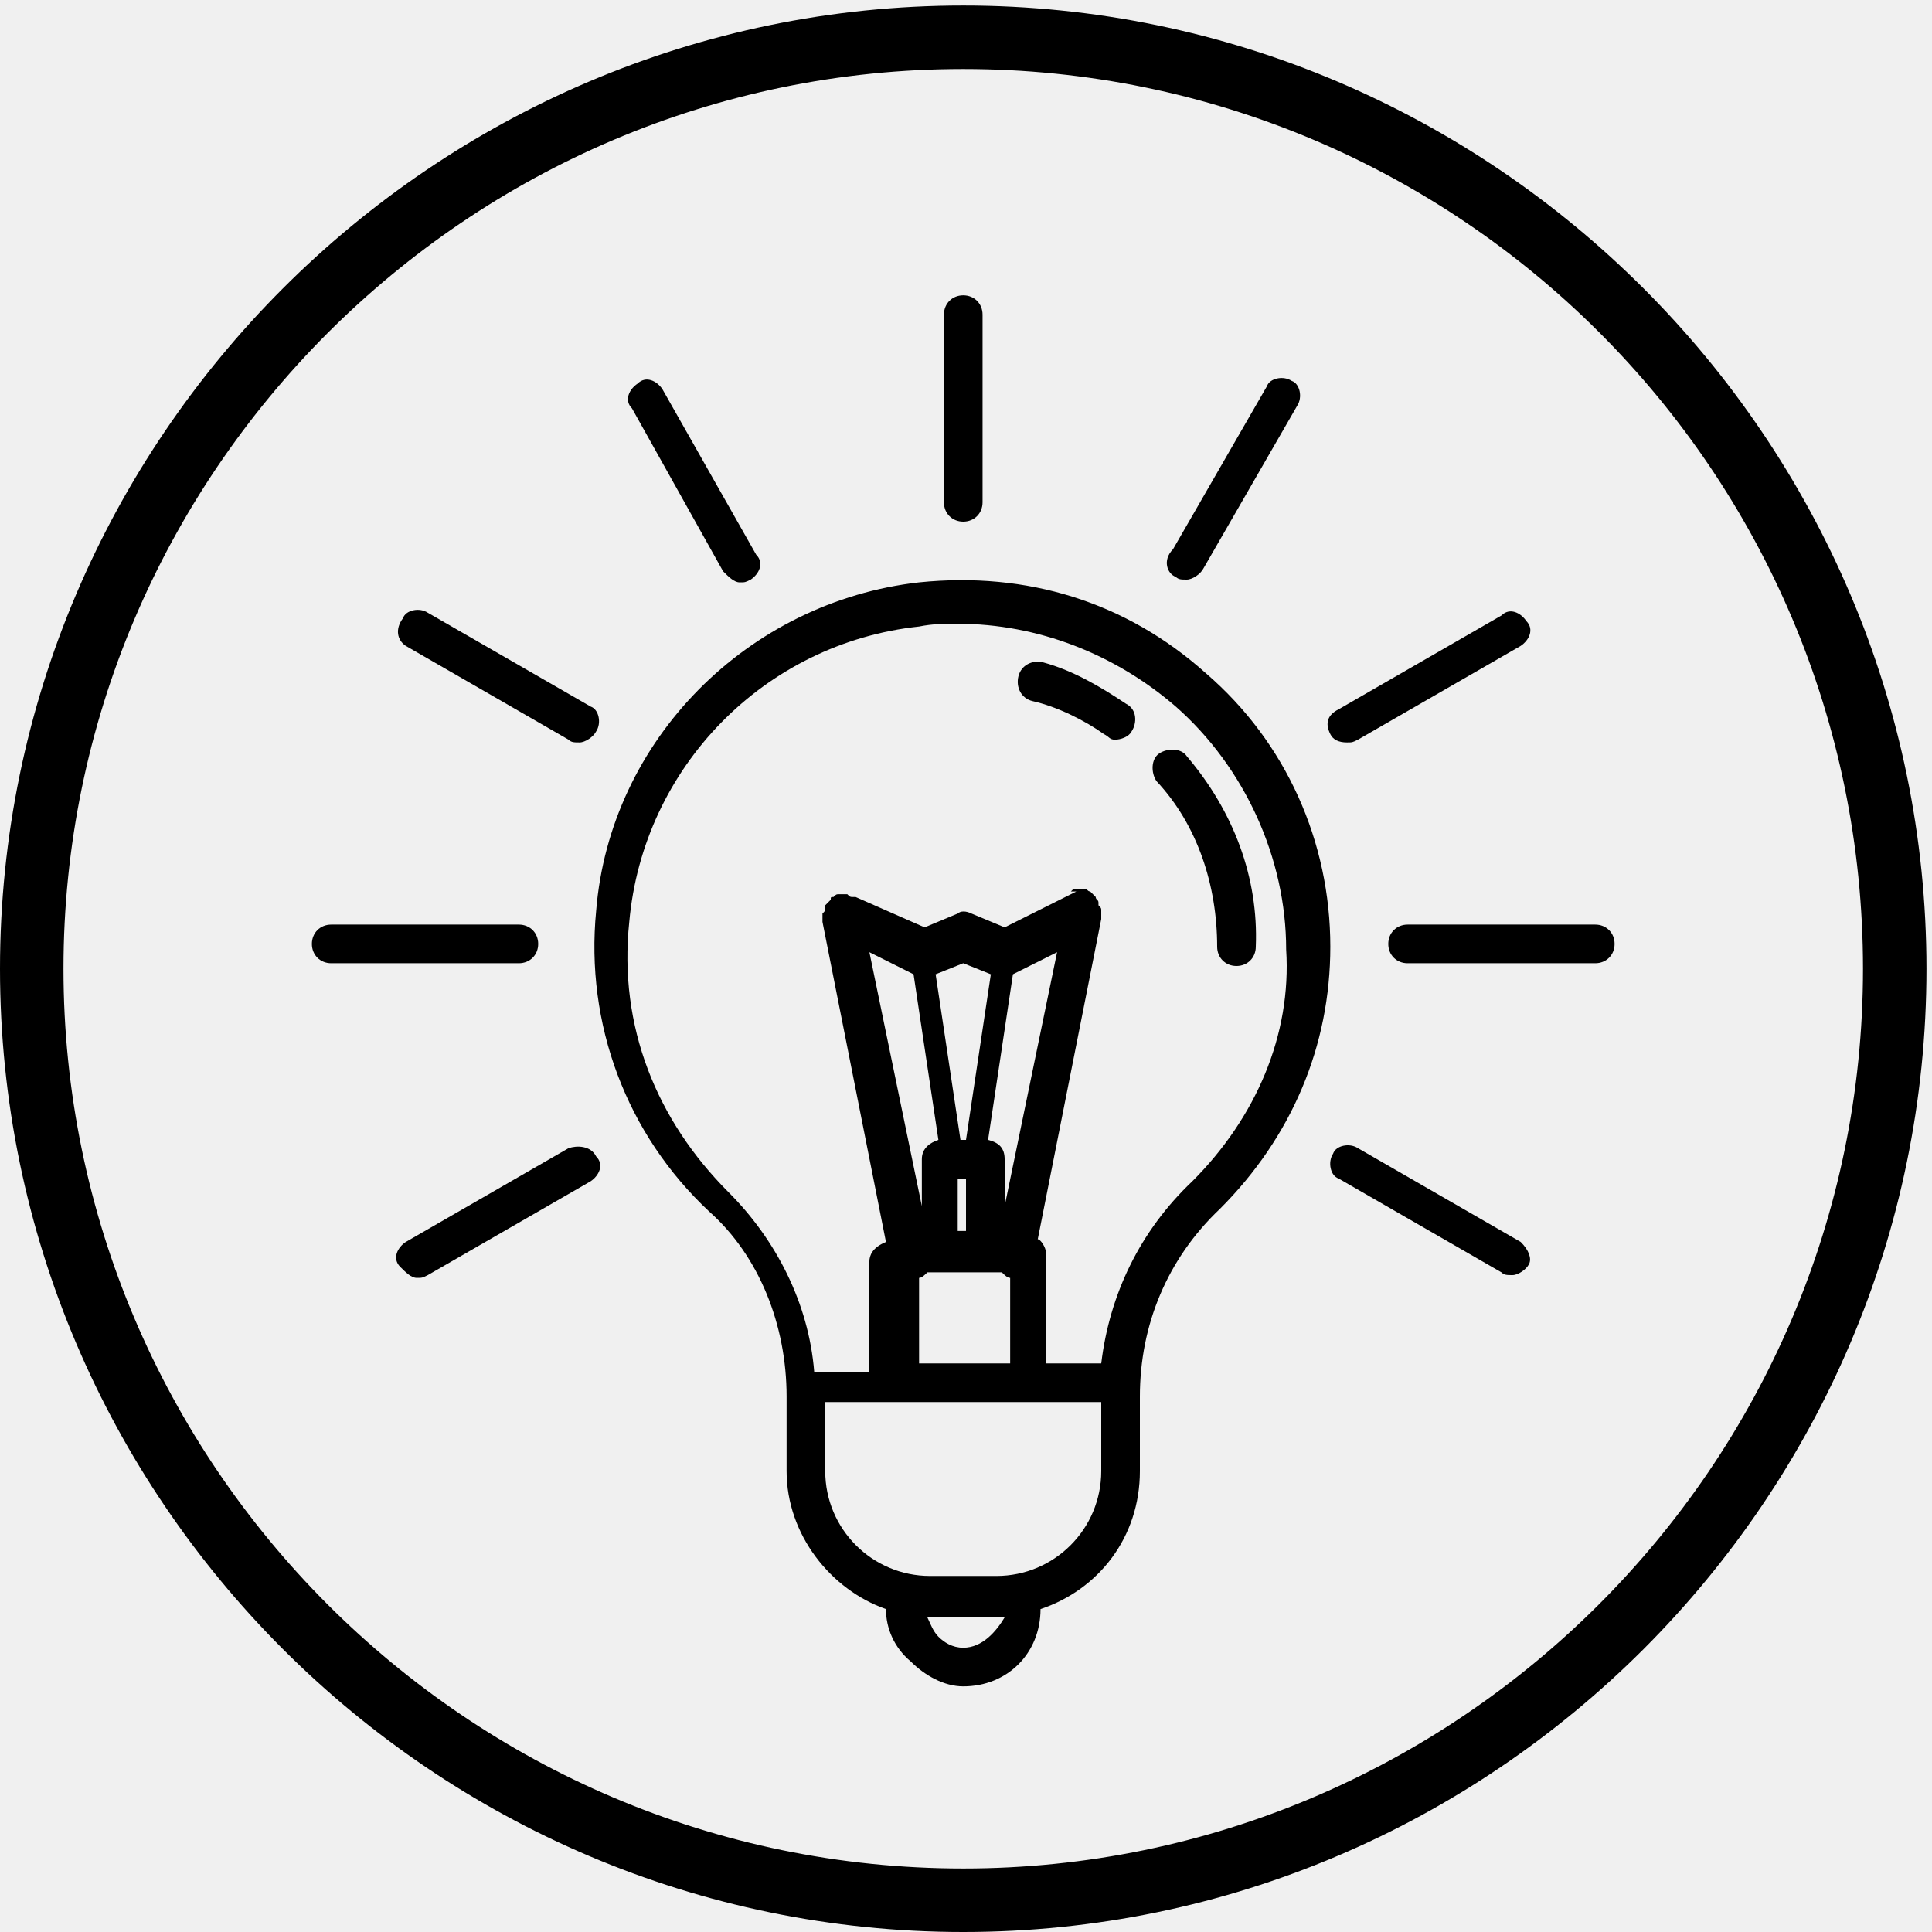
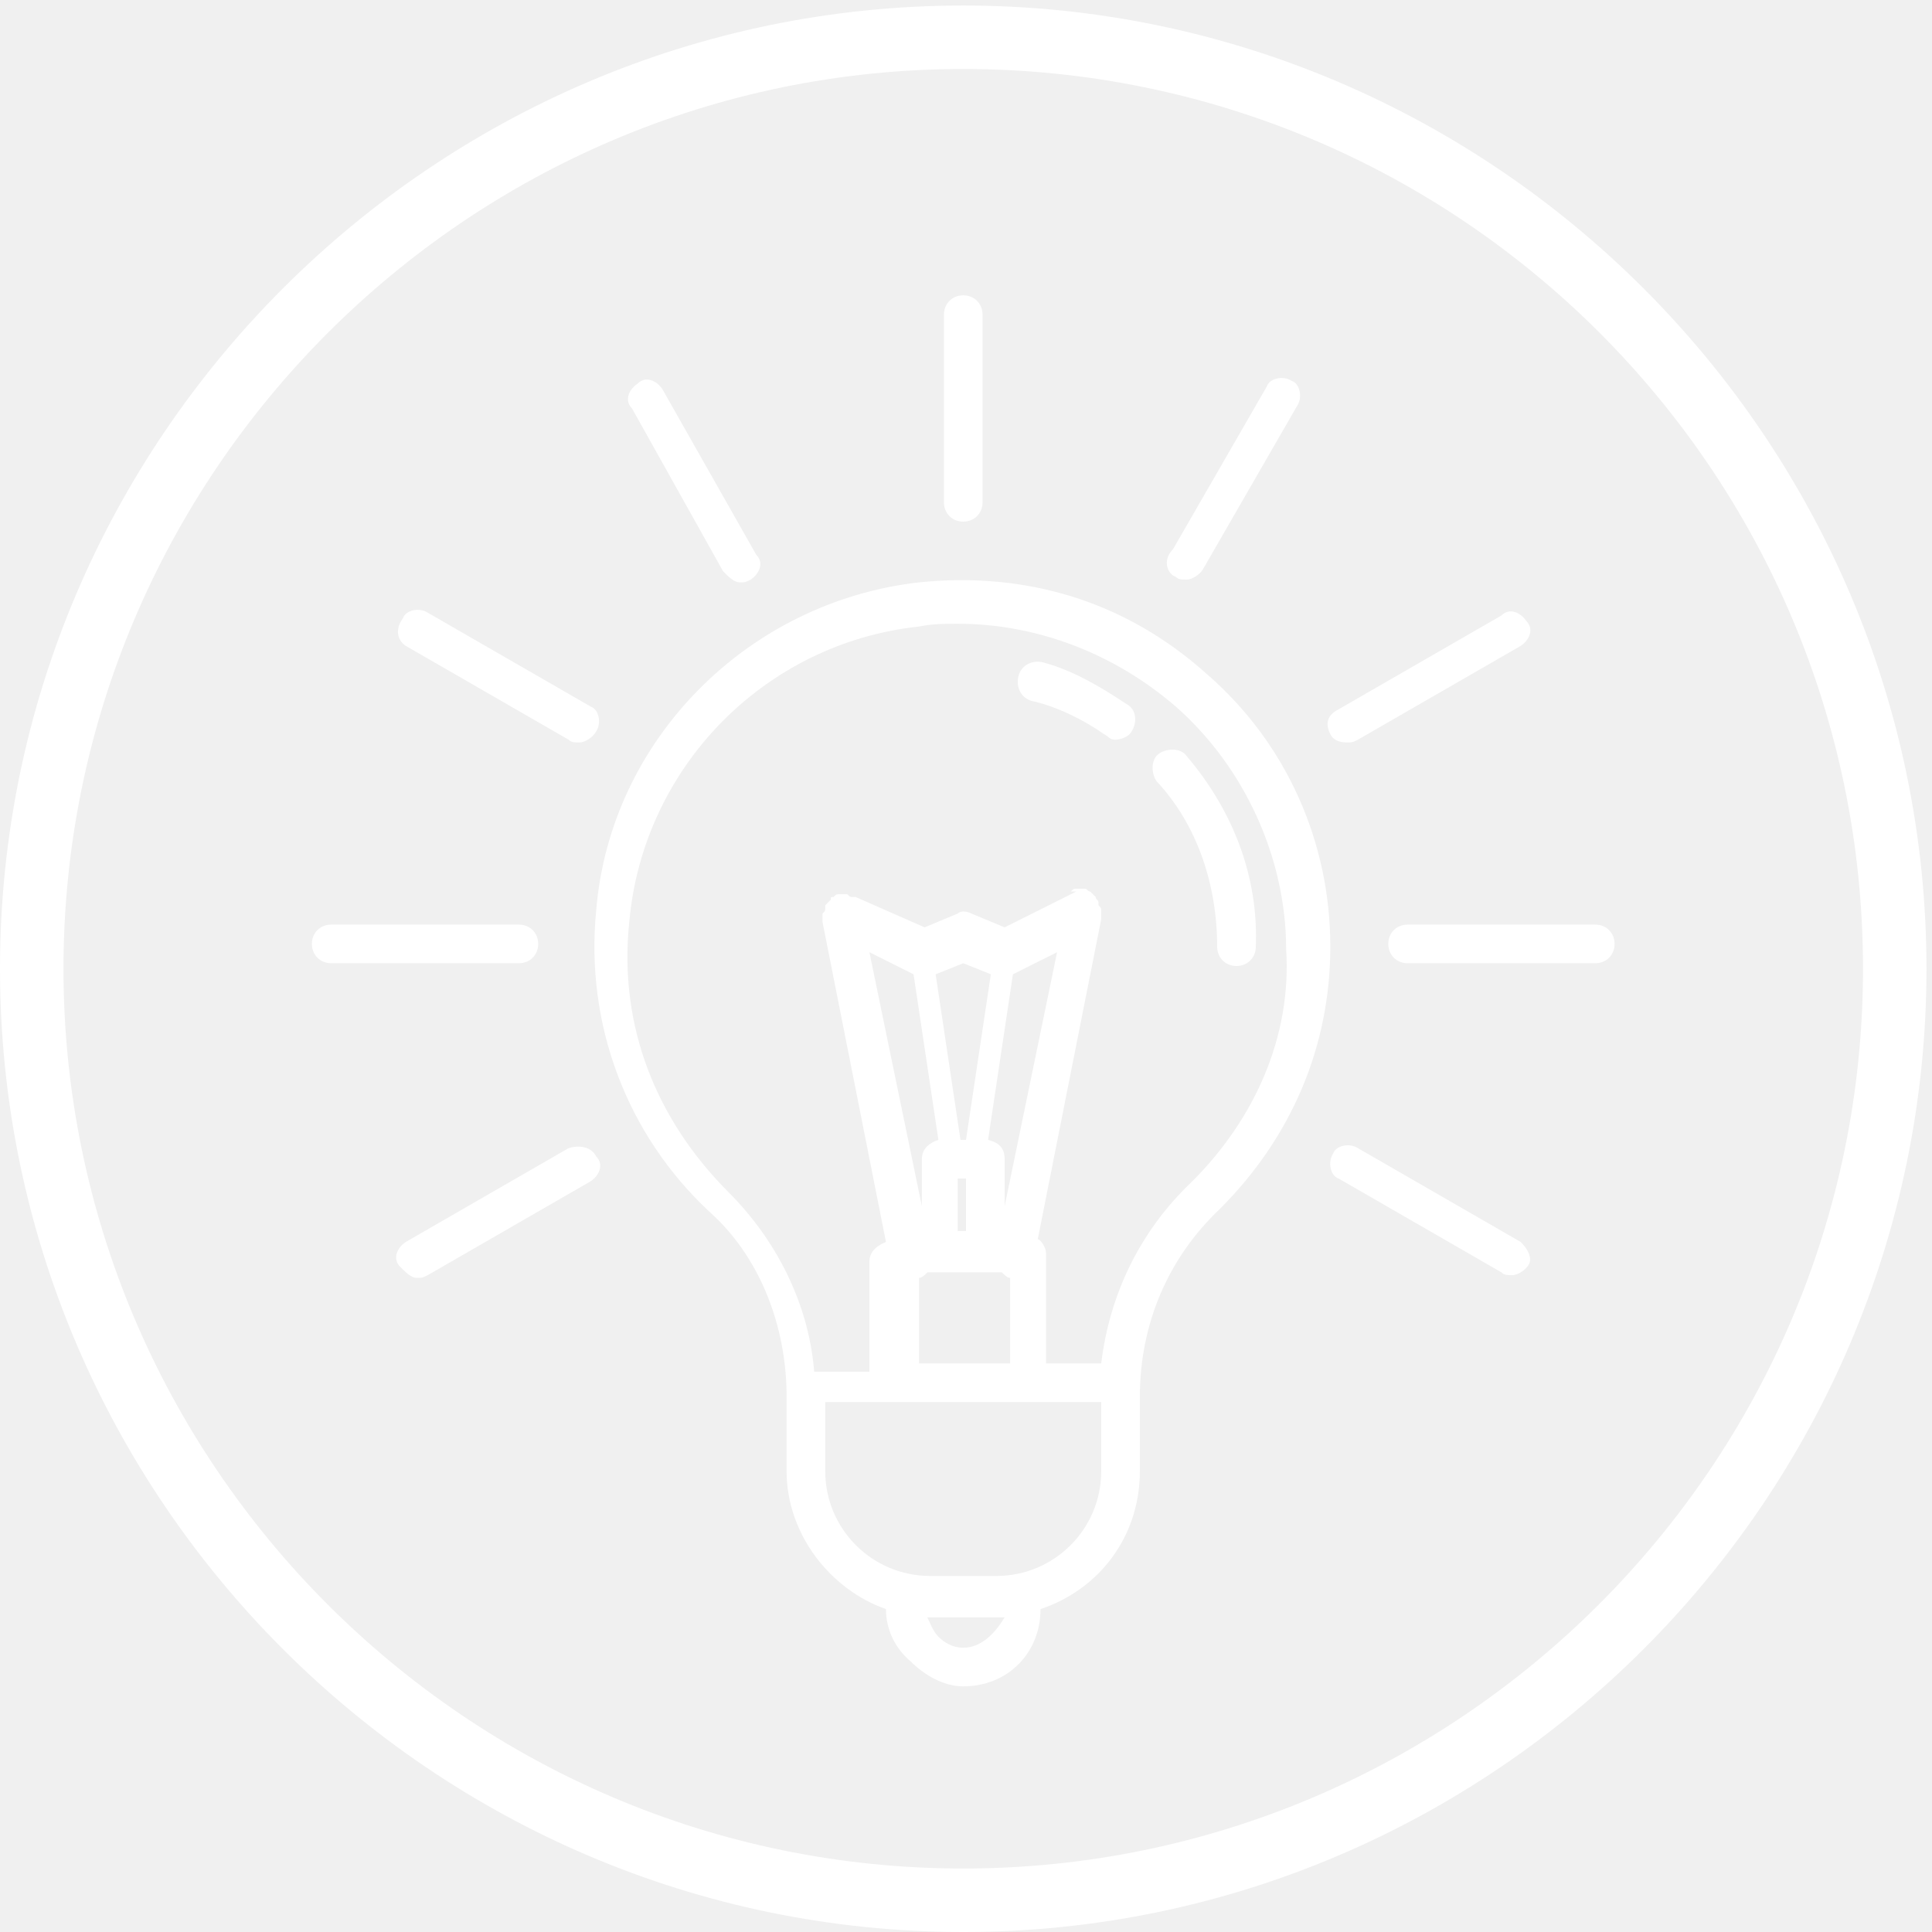
<svg xmlns="http://www.w3.org/2000/svg" version="1.1" id="Layer_1" x="0px" y="0px" viewBox="0 0 70 70" style="enable-background:new 0 0 70 70;" xml:space="preserve">
-   <path d="M34.9,0.2C15.7,0.2,0,15.9,0,35.1S15.7,70,34.9,70s34.9-15.7,34.9-34.9S54.1,0.2,34.9,0.2z M34.9,67.7  c-18,0-32.6-14.7-32.6-32.6S16.9,2.5,34.9,2.5s32.6,14.6,32.6,32.6S52.8,67.7,34.9,67.7z" />
-   <path d="M19.5,34.2c0-0.4-0.3-0.7-0.7-0.7H12c-0.4,0-0.7,0.3-0.7,0.7c0,0.4,0.3,0.7,0.7,0.7h6.8C19.2,34.9,19.5,34.6,19.5,34.2z" />
-   <path d="M51,33.5c-0.4,0-0.7,0.3-0.7,0.7c0,0.4,0.3,0.7,0.7,0.7h6.8c0.4,0,0.7-0.3,0.7-0.7c0-0.4-0.3-0.7-0.7-0.7H51z" />
-   <path d="M20.6,41.6L14.7,45c-0.3,0.2-0.5,0.6-0.2,0.9c0.2,0.2,0.4,0.4,0.6,0.4c0.2,0,0.2,0,0.4-0.1l5.9-3.4c0.3-0.2,0.5-0.6,0.2-0.9  C21.4,41.5,20.9,41.5,20.6,41.6z" />
-   <path d="M48.8,26.9c0.2,0,0.2,0,0.4-0.1l5.9-3.4c0.3-0.2,0.5-0.6,0.2-0.9c-0.2-0.3-0.6-0.5-0.9-0.2l-5.9,3.4  c-0.4,0.2-0.5,0.5-0.3,0.9C48.3,26.8,48.5,26.9,48.8,26.9z" />
-   <path d="M42.6,20.9C42.7,21,42.8,21,43,21c0.2,0,0.5-0.2,0.6-0.4l3.4-5.9c0.2-0.3,0.1-0.8-0.2-0.9c-0.3-0.2-0.8-0.1-0.9,0.2  l-3.4,5.9C42.1,20.3,42.3,20.8,42.6,20.9z" />
-   <path d="M34.9,18.9c0.4,0,0.7-0.3,0.7-0.7v-6.8c0-0.4-0.3-0.7-0.7-0.7c-0.4,0-0.7,0.3-0.7,0.7v6.8C34.2,18.6,34.5,18.9,34.9,18.9z" />
-   <path d="M26.2,20.7c0.2,0.2,0.4,0.4,0.6,0.4c0.2,0,0.2,0,0.4-0.1c0.3-0.2,0.5-0.6,0.2-0.9l-3.4-6c-0.2-0.3-0.6-0.5-0.9-0.2  c-0.3,0.2-0.5,0.6-0.2,0.9L26.2,20.7z" />
-   <path d="M55.1,45l-5.9-3.4c-0.3-0.2-0.8-0.1-0.9,0.2c-0.2,0.3-0.1,0.8,0.2,0.9l5.9,3.4c0.1,0.1,0.2,0.1,0.4,0.1  c0.2,0,0.5-0.2,0.6-0.4C55.5,45.6,55.4,45.3,55.1,45z" />
-   <path d="M14.7,23.4l5.9,3.4c0.1,0.1,0.2,0.1,0.4,0.1c0.2,0,0.5-0.2,0.6-0.4c0.2-0.3,0.1-0.8-0.2-0.9l-5.9-3.4  c-0.3-0.2-0.8-0.1-0.9,0.2C14.3,22.8,14.4,23.2,14.7,23.4z" />
-   <path d="M43.7,24.4c-2.9-2.6-6.5-3.7-10.4-3.3c-6.2,0.7-11.2,5.7-11.7,11.9c-0.4,4.1,1.1,8.1,4.1,10.9c1.8,1.6,2.8,4.1,2.8,6.7v2.7  c0,2.3,1.6,4.3,3.6,5l0,0c0,0.7,0.3,1.4,0.9,1.9c0.5,0.5,1.2,0.9,1.9,0.9c1.6,0,2.8-1.2,2.8-2.8l0,0c2.1-0.7,3.6-2.6,3.6-5v-2.7  c0-2.6,1-5,2.9-6.8c2.6-2.6,4-5.9,4-9.5C48.2,30.5,46.6,26.9,43.7,24.4z M34.9,59.7c-0.4,0-0.7-0.2-0.9-0.4  c-0.2-0.2-0.3-0.5-0.4-0.7c0.1,0,0.1,0,0.2,0h2.4c0.1,0,0.1,0,0.2,0C36.1,59.1,35.6,59.7,34.9,59.7z M39.9,53.3  c0,2.1-1.7,3.8-3.8,3.8h-2.4c-2.1,0-3.8-1.7-3.8-3.8v-2.5h2.7h4.7h2.6V53.3L39.9,53.3z M36.3,46.1c0.1,0.1,0.2,0.2,0.3,0.2v3.1h-3.3  v-3.1c0.1,0,0.2-0.1,0.3-0.2H36.3z M34.7,44.6v-1.9H35v1.9H34.7z M36.4,43.7V42c0-0.4-0.2-0.6-0.6-0.7l0.9-6l1.6-0.8L36.4,43.7z   M35,41.3h-0.2l-0.9-6l1-0.4l1,0.4L35,41.3z M34,41.3c-0.3,0.1-0.6,0.3-0.6,0.7v1.7l-1.9-9.2l1.6,0.8L34,41.3z M43.2,42.8  c-1.9,1.8-3,4.1-3.3,6.6h-2v-4c0-0.2-0.2-0.5-0.3-0.5l2.3-11.6v-0.1c0-0.1,0-0.1,0-0.2s0-0.1-0.1-0.2v-0.1l0,0  c0-0.1-0.1-0.1-0.1-0.2l-0.1-0.1l-0.1-0.1c-0.1,0-0.1-0.1-0.2-0.1l0,0h-0.1c-0.1,0-0.1,0-0.2,0c-0.1,0-0.1,0-0.2,0.1H39l-2.6,1.3  l-1.2-0.5c-0.2-0.1-0.4-0.1-0.5,0l-1.2,0.5L31,32.5h-0.1c-0.1,0-0.1,0-0.2-0.1c-0.1,0-0.1,0-0.2,0h-0.1l0,0c-0.1,0-0.1,0-0.2,0.1  c-0.1,0-0.1,0-0.1,0.1l-0.1,0.1l-0.1,0.1l0,0v0.1c0,0.1,0,0.1-0.1,0.2c0,0.1,0,0.1,0,0.2v0.1l2.3,11.6c-0.5,0.2-0.6,0.5-0.6,0.7v4  h-2c-0.2-2.5-1.4-4.8-3.1-6.5c-2.6-2.6-4-6-3.6-9.8c0.5-5.6,4.9-10.1,10.5-10.7c0.5-0.1,0.9-0.1,1.4-0.1c2.9,0,5.7,1.1,7.9,3  c2.5,2.2,4,5.5,4,8.8C46.8,37.5,45.5,40.5,43.2,42.8z" />
-   <path d="M43,27.4c-0.2-0.3-0.7-0.3-1-0.1c-0.3,0.2-0.3,0.7-0.1,1c1.5,1.6,2.2,3.8,2.2,6c0,0.4,0.3,0.7,0.7,0.7  c0.4,0,0.7-0.3,0.7-0.7C45.6,31.8,44.7,29.4,43,27.4z" />
-   <path d="M37.8,24c-0.4-0.1-0.8,0.1-0.9,0.5c-0.1,0.4,0.1,0.8,0.5,0.9c0.9,0.2,1.9,0.7,2.6,1.2c0.2,0.1,0.2,0.2,0.4,0.2  c0.2,0,0.5-0.1,0.6-0.3c0.2-0.3,0.2-0.8-0.2-1C39.9,24.9,38.9,24.3,37.8,24z" />
+   <style type="text/css">
+ 	.st0{fill:#FFFFFF;}
+ </style>
+   <path class="st0" d="M34.9,0.2C15.7,0.2,0,15.9,0,35.1S15.7,70,34.9,70s34.9-15.7,34.9-34.9S54.1,0.2,34.9,0.2z M34.9,67.7  c-18,0-32.6-14.7-32.6-32.6S16.9,2.5,34.9,2.5s32.6,14.6,32.6,32.6S52.8,67.7,34.9,67.7z" />
+   <path class="st0" d="M19.5,34.2c0-0.4-0.3-0.7-0.7-0.7H12c-0.4,0-0.7,0.3-0.7,0.7c0,0.4,0.3,0.7,0.7,0.7h6.8  C19.2,34.9,19.5,34.6,19.5,34.2z" />
+   <path class="st0" d="M51,33.5c-0.4,0-0.7,0.3-0.7,0.7c0,0.4,0.3,0.7,0.7,0.7h6.8c0.4,0,0.7-0.3,0.7-0.7c0-0.4-0.3-0.7-0.7-0.7H51z" />
+   <path class="st0" d="M20.6,41.6L14.7,45c-0.3,0.2-0.5,0.6-0.2,0.9c0.2,0.2,0.4,0.4,0.6,0.4c0.2,0,0.2,0,0.4-0.1l5.9-3.4  c0.3-0.2,0.5-0.6,0.2-0.9C21.4,41.5,20.9,41.5,20.6,41.6z" />
+   <path class="st0" d="M48.8,26.9c0.2,0,0.2,0,0.4-0.1l5.9-3.4c0.3-0.2,0.5-0.6,0.2-0.9c-0.2-0.3-0.6-0.5-0.9-0.2l-5.9,3.4  c-0.4,0.2-0.5,0.5-0.3,0.9C48.3,26.8,48.5,26.9,48.8,26.9z" />
+   <path class="st0" d="M42.6,20.9C42.7,21,42.8,21,43,21c0.2,0,0.5-0.2,0.6-0.4l3.4-5.9c0.2-0.3,0.1-0.8-0.2-0.9  c-0.3-0.2-0.8-0.1-0.9,0.2l-3.4,5.9C42.1,20.3,42.3,20.8,42.6,20.9z" />
+   <path class="st0" d="M34.9,18.9c0.4,0,0.7-0.3,0.7-0.7v-6.8c0-0.4-0.3-0.7-0.7-0.7c-0.4,0-0.7,0.3-0.7,0.7v6.8  C34.2,18.6,34.5,18.9,34.9,18.9z" />
+   <path class="st0" d="M26.2,20.7c0.2,0.2,0.4,0.4,0.6,0.4c0.2,0,0.2,0,0.4-0.1c0.3-0.2,0.5-0.6,0.2-0.9l-3.4-6  c-0.2-0.3-0.6-0.5-0.9-0.2c-0.3,0.2-0.5,0.6-0.2,0.9L26.2,20.7z" />
+   <path class="st0" d="M55.1,45l-5.9-3.4c-0.3-0.2-0.8-0.1-0.9,0.2c-0.2,0.3-0.1,0.8,0.2,0.9l5.9,3.4c0.1,0.1,0.2,0.1,0.4,0.1  c0.2,0,0.5-0.2,0.6-0.4C55.5,45.6,55.4,45.3,55.1,45z" />
+   <path class="st0" d="M14.7,23.4l5.9,3.4c0.1,0.1,0.2,0.1,0.4,0.1c0.2,0,0.5-0.2,0.6-0.4c0.2-0.3,0.1-0.8-0.2-0.9l-5.9-3.4  c-0.3-0.2-0.8-0.1-0.9,0.2C14.3,22.8,14.4,23.2,14.7,23.4z" />
+   <path class="st0" d="M43.7,24.4c-2.9-2.6-6.5-3.7-10.4-3.3c-6.2,0.7-11.2,5.7-11.7,11.9c-0.4,4.1,1.1,8.1,4.1,10.9  c1.8,1.6,2.8,4.1,2.8,6.7v2.7c0,2.3,1.6,4.3,3.6,5l0,0c0,0.7,0.3,1.4,0.9,1.9c0.5,0.5,1.2,0.9,1.9,0.9c1.6,0,2.8-1.2,2.8-2.8l0,0  c2.1-0.7,3.6-2.6,3.6-5v-2.7c0-2.6,1-5,2.9-6.8c2.6-2.6,4-5.9,4-9.5C48.2,30.5,46.6,26.9,43.7,24.4z M34.9,59.7  c-0.4,0-0.7-0.2-0.9-0.4c-0.2-0.2-0.3-0.5-0.4-0.7c0.1,0,0.1,0,0.2,0h2.4c0.1,0,0.1,0,0.2,0C36.1,59.1,35.6,59.7,34.9,59.7z   M39.9,53.3c0,2.1-1.7,3.8-3.8,3.8h-2.4c-2.1,0-3.8-1.7-3.8-3.8v-2.5h2.7h4.7h2.6V53.3L39.9,53.3z M36.3,46.1  c0.1,0.1,0.2,0.2,0.3,0.2v3.1h-3.3v-3.1c0.1,0,0.2-0.1,0.3-0.2H36.3z M34.7,44.6v-1.9H35v1.9H34.7z M36.4,43.7V42  c0-0.4-0.2-0.6-0.6-0.7l0.9-6l1.6-0.8L36.4,43.7z M35,41.3h-0.2l-0.9-6l1-0.4l1,0.4L35,41.3z M34,41.3c-0.3,0.1-0.6,0.3-0.6,0.7v1.7  l-1.9-9.2l1.6,0.8L34,41.3z M43.2,42.8c-1.9,1.8-3,4.1-3.3,6.6h-2v-4c0-0.2-0.2-0.5-0.3-0.5l2.3-11.6v-0.1c0-0.1,0-0.1,0-0.2  s0-0.1-0.1-0.2v-0.1l0,0c0-0.1-0.1-0.1-0.1-0.2l-0.1-0.1l-0.1-0.1c-0.1,0-0.1-0.1-0.2-0.1l0,0h-0.1c-0.1,0-0.1,0-0.2,0  c-0.1,0-0.1,0-0.2,0.1H39l-2.6,1.3l-1.2-0.5c-0.2-0.1-0.4-0.1-0.5,0l-1.2,0.5L31,32.5h-0.1c-0.1,0-0.1,0-0.2-0.1c-0.1,0-0.1,0-0.2,0  h-0.1l0,0c-0.1,0-0.1,0-0.2,0.1c-0.1,0-0.1,0-0.1,0.1l-0.1,0.1l-0.1,0.1l0,0v0.1c0,0.1,0,0.1-0.1,0.2c0,0.1,0,0.1,0,0.2v0.1  l2.3,11.6c-0.5,0.2-0.6,0.5-0.6,0.7v4h-2c-0.2-2.5-1.4-4.8-3.1-6.5c-2.6-2.6-4-6-3.6-9.8c0.5-5.6,4.9-10.1,10.5-10.7  c0.5-0.1,0.9-0.1,1.4-0.1c2.9,0,5.7,1.1,7.9,3c2.5,2.2,4,5.5,4,8.8C46.8,37.5,45.5,40.5,43.2,42.8z" />
+   <path class="st0" d="M43,27.4c-0.2-0.3-0.7-0.3-1-0.1c-0.3,0.2-0.3,0.7-0.1,1c1.5,1.6,2.2,3.8,2.2,6c0,0.4,0.3,0.7,0.7,0.7  c0.4,0,0.7-0.3,0.7-0.7C45.6,31.8,44.7,29.4,43,27.4z" />
+   <path class="st0" d="M37.8,24c-0.4-0.1-0.8,0.1-0.9,0.5c-0.1,0.4,0.1,0.8,0.5,0.9c0.9,0.2,1.9,0.7,2.6,1.2c0.2,0.1,0.2,0.2,0.4,0.2  c0.2,0,0.5-0.1,0.6-0.3c0.2-0.3,0.2-0.8-0.2-1C39.9,24.9,38.9,24.3,37.8,24z" />
</svg>
